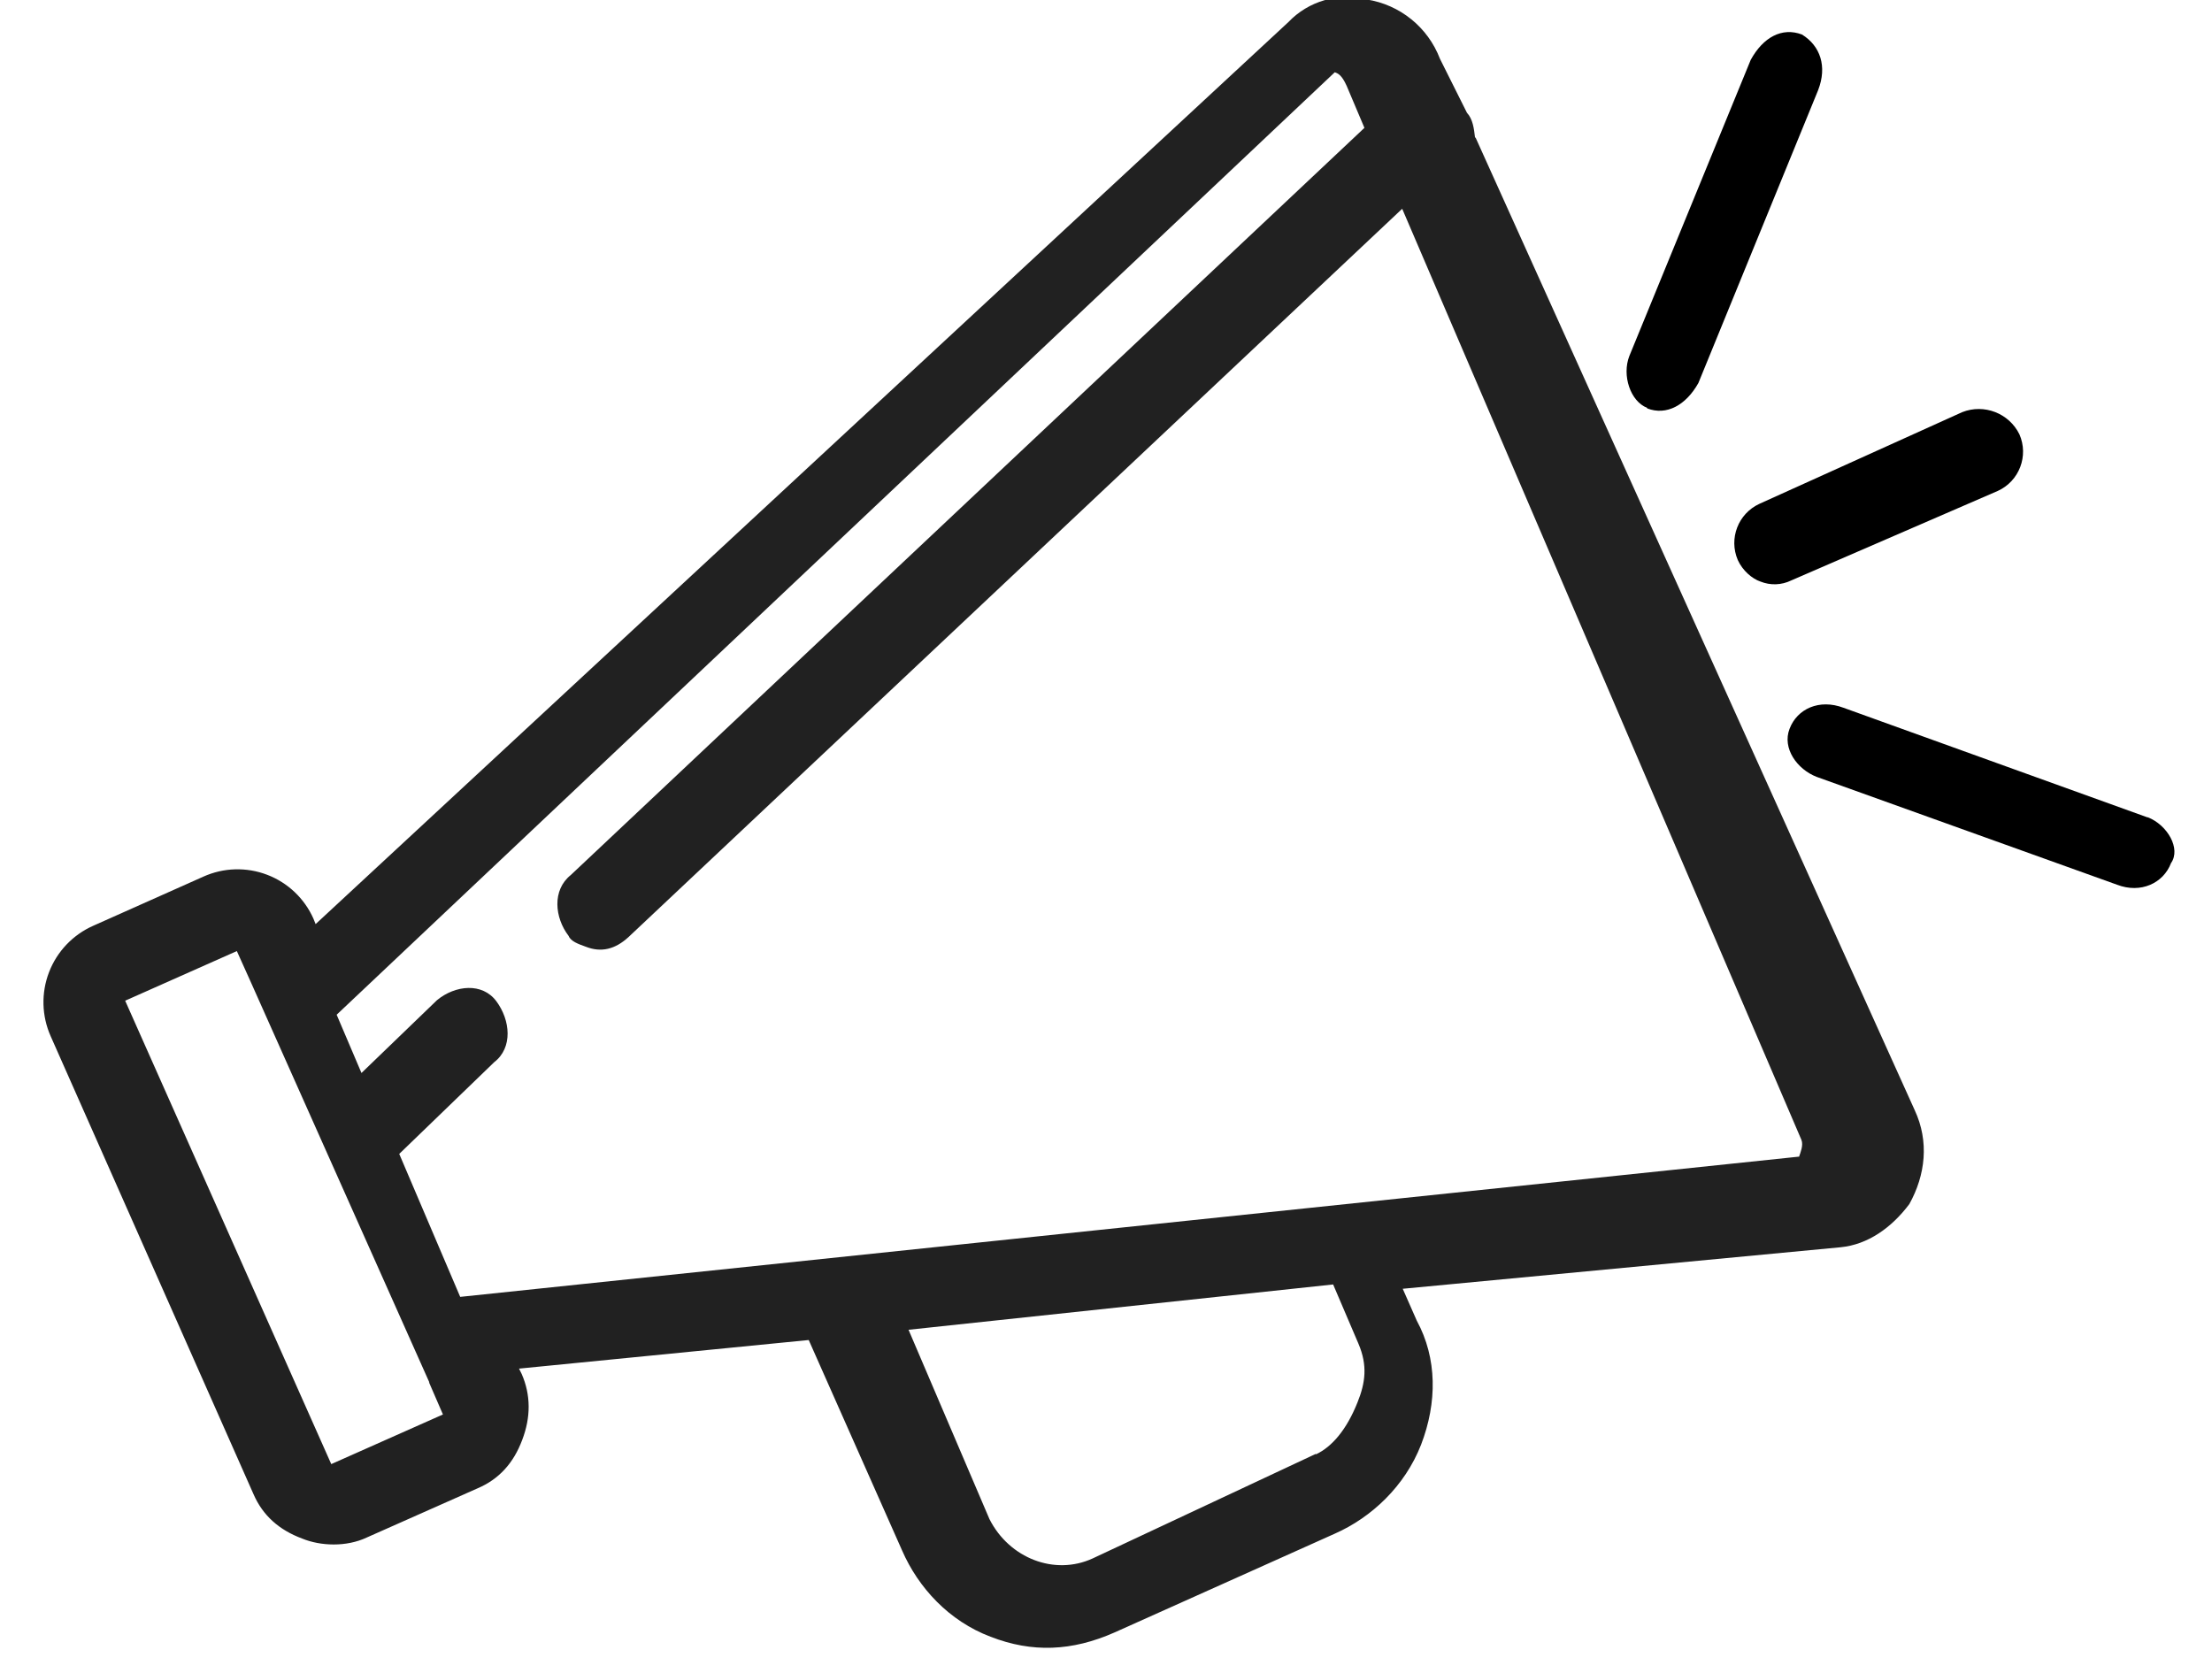
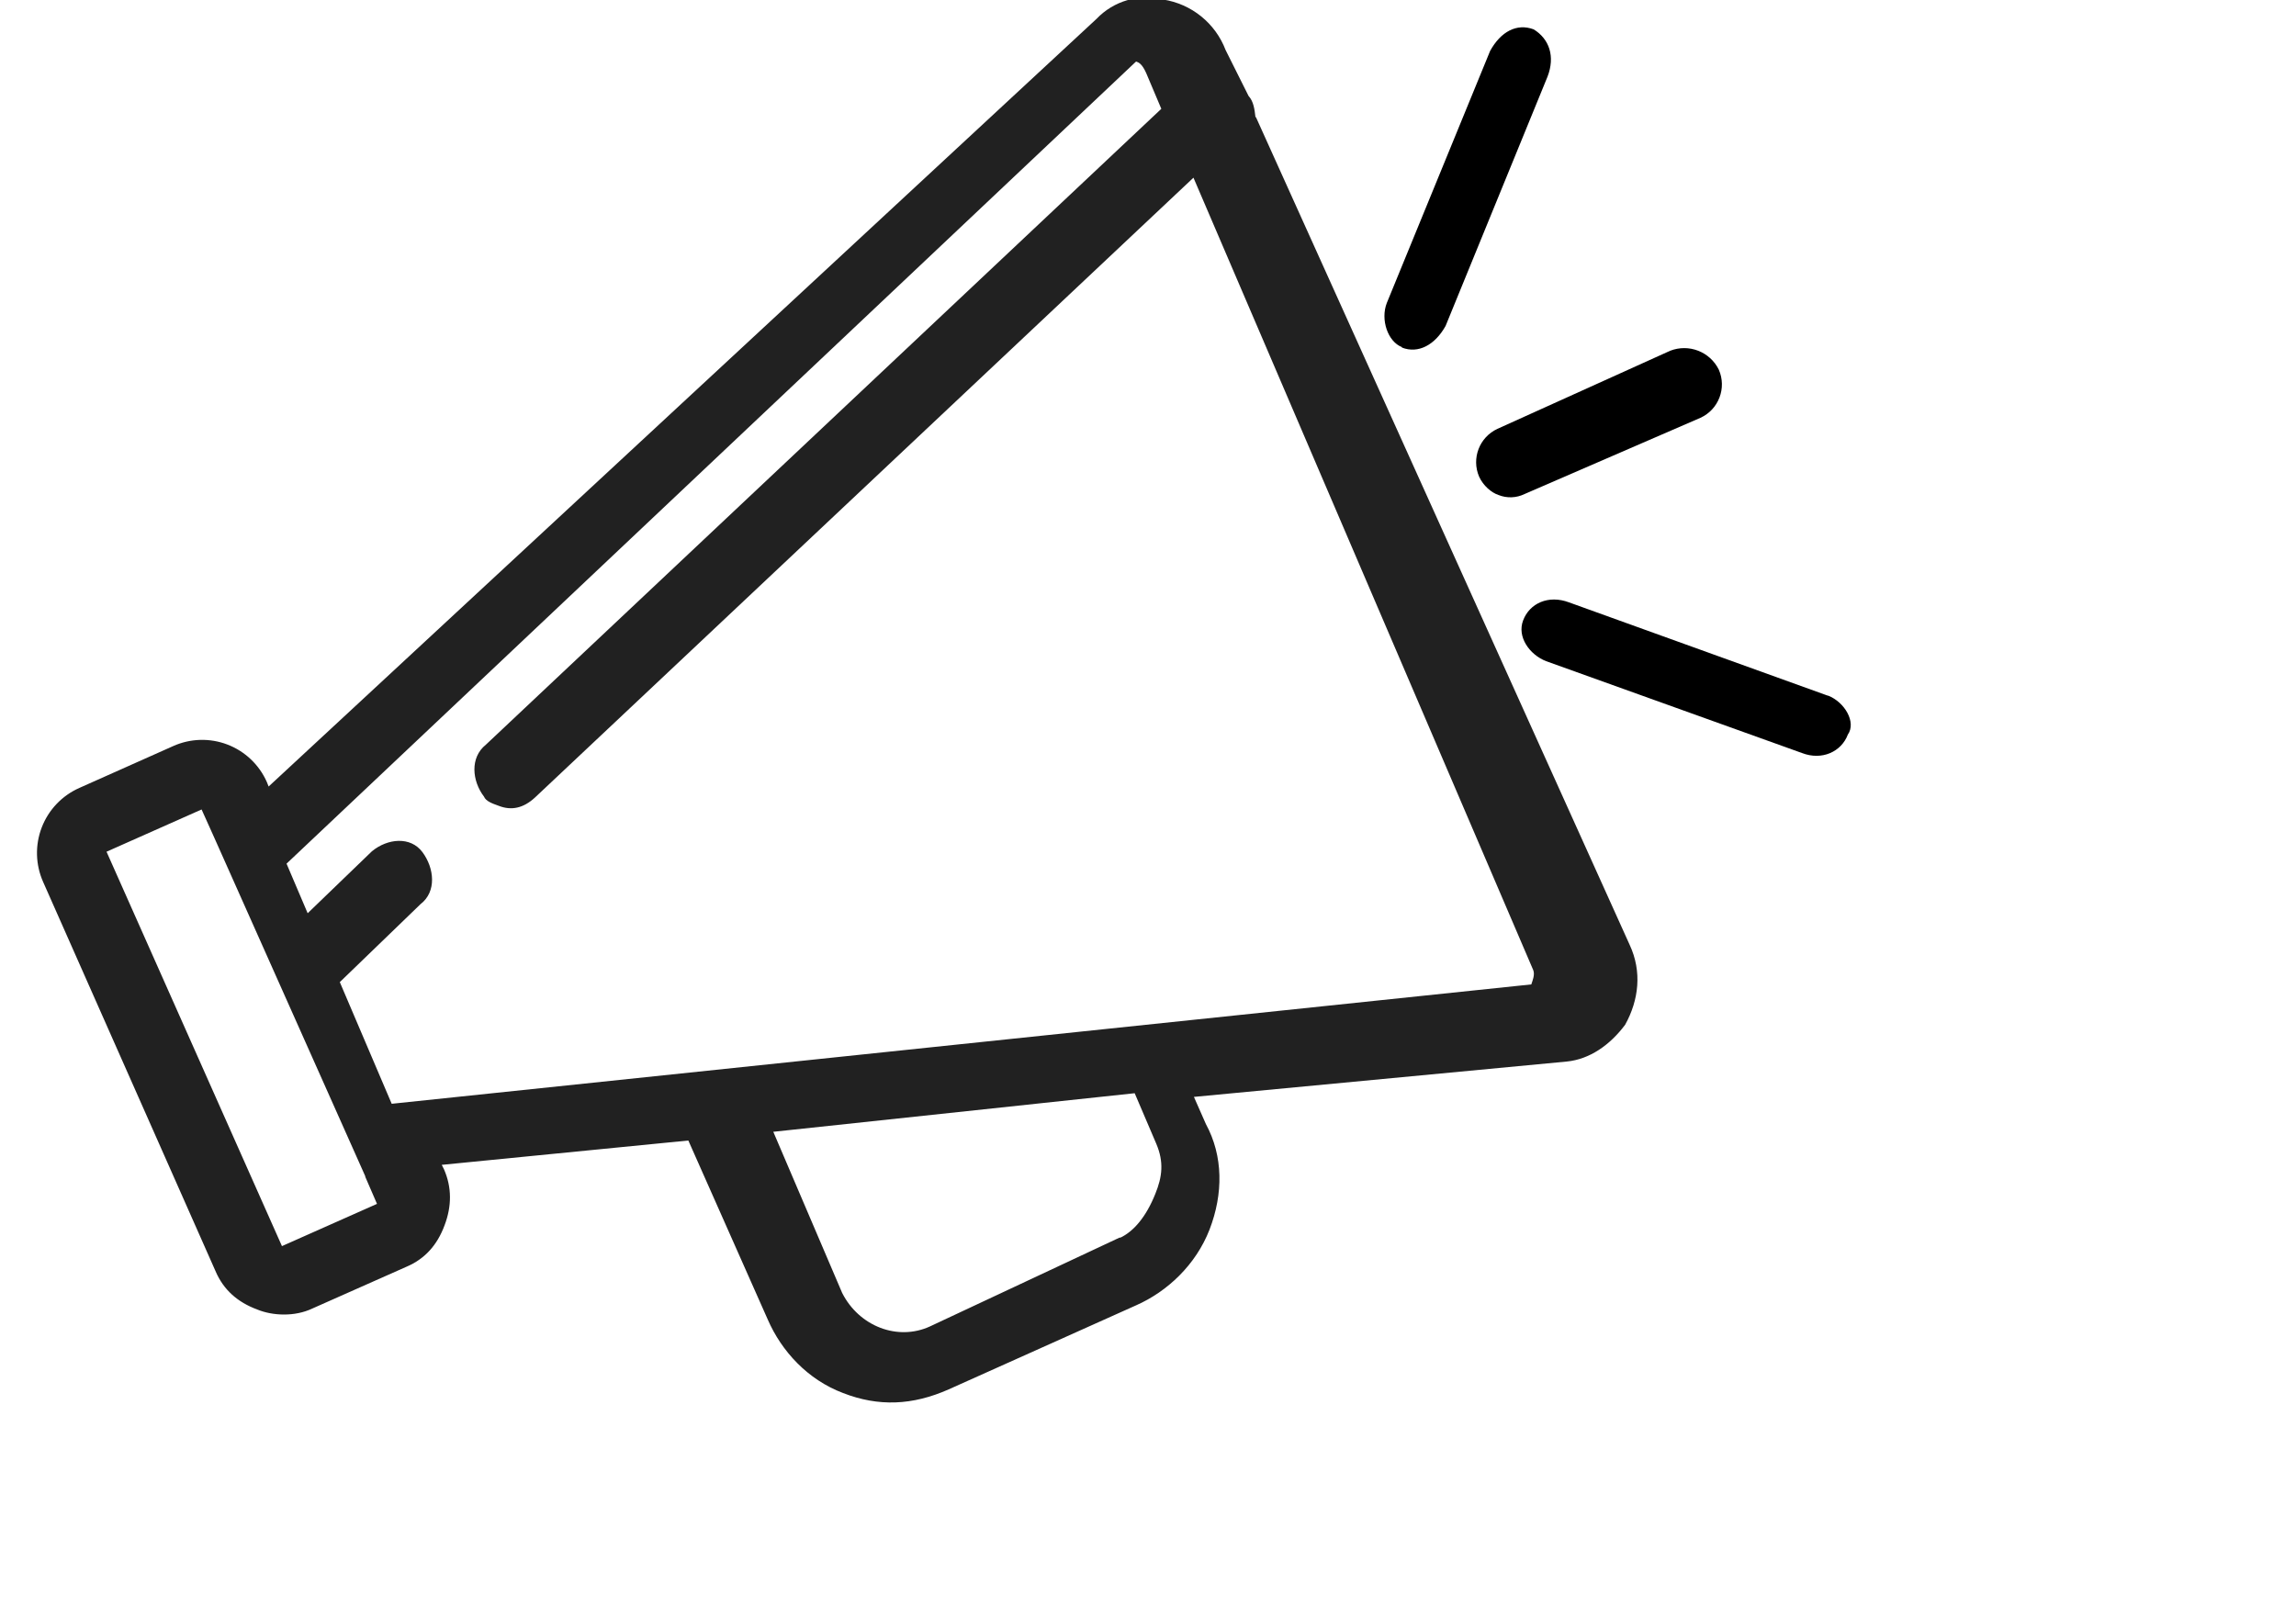
- <svg xmlns="http://www.w3.org/2000/svg" width="41" height="31" stroke="#00000">
+ <svg xmlns="http://www.w3.org/2000/svg" viewBox="0 0 50 35" stroke="#00000">
  <g>
    <path class="spread" d="M39.8 15.15s-.07-.03 0 0l-5.63-2.03c-.45-.17-.86.02-1 .39-.14.36.14.75.5.89l5.57 2c.44.17.86-.03 1-.4.19-.27-.07-.71-.43-.85zM32.63 10.78a.7.7 0 0 0 .57-.02l3.83-1.66a.8.8 0 0 0 .4-1.05.84.84 0 0 0-1.06-.41l-3.76 1.7a.8.8 0 0 0-.4 1.04c.09.2.27.35.42.4zM30.53 7.57c.06.02.06.02 0 0 .36.14.72-.06.95-.47l2.22-5.43c.17-.44.04-.82-.3-1.03-.37-.14-.72.05-.95.47L30.2 6.6c-.14.36.02.84.33.96z" />
    <path fill-opacity=".87" d="M27.34 2.55c-.02-.17-.04-.34-.15-.46l-.5-1a1.74 1.74 0 0 0-1.36-1.1 1.5 1.5 0 0 0-1.45.42L5.85 17.13l-.04-.1a1.54 1.54 0 0 0-2.04-.78l-2.04.91a1.55 1.55 0 0 0-.79 2.05L4.7 27.7c.17.39.47.66.9.82.34.14.82.16 1.2-.02l2.05-.91c.4-.17.67-.47.83-.9.16-.42.16-.83-.01-1.22l-.05-.1 5.37-.53 1.73 3.9c.3.69.87 1.31 1.64 1.6.77.3 1.51.27 2.3-.08l4.08-1.83c.68-.3 1.3-.88 1.6-1.65.3-.78.3-1.6-.08-2.3l-.26-.59 8.12-.77c.5-.05.94-.36 1.27-.8.3-.54.37-1.16.1-1.74L27.35 2.55zm-2.95 24.4l-4.14 1.94c-.7.32-1.54 0-1.91-.73l-1.5-3.51 7.87-.84.47 1.1c.17.4.13.72-.02 1.09-.2.5-.47.82-.77.96zM7.95 25.62l.26.6-2.07.92-3.82-8.59 2.07-.92.27.6 3.3 7.4zm25.4-4.18l-24.82 2.6-1.13-2.65 1.76-1.7c.35-.27.3-.78.04-1.13-.26-.35-.76-.3-1.1-.02l-1.4 1.35-.46-1.08 18.5-17.47c.06.02.13.05.22.25l.33.78-14.71 13.85c-.35.28-.3.79-.04 1.13.04.1.18.15.32.2.28.11.54.05.79-.18l14.34-13.5 7.4 17.26c.04.1-.02.24-.04.3z" />
  </g>
</svg>
